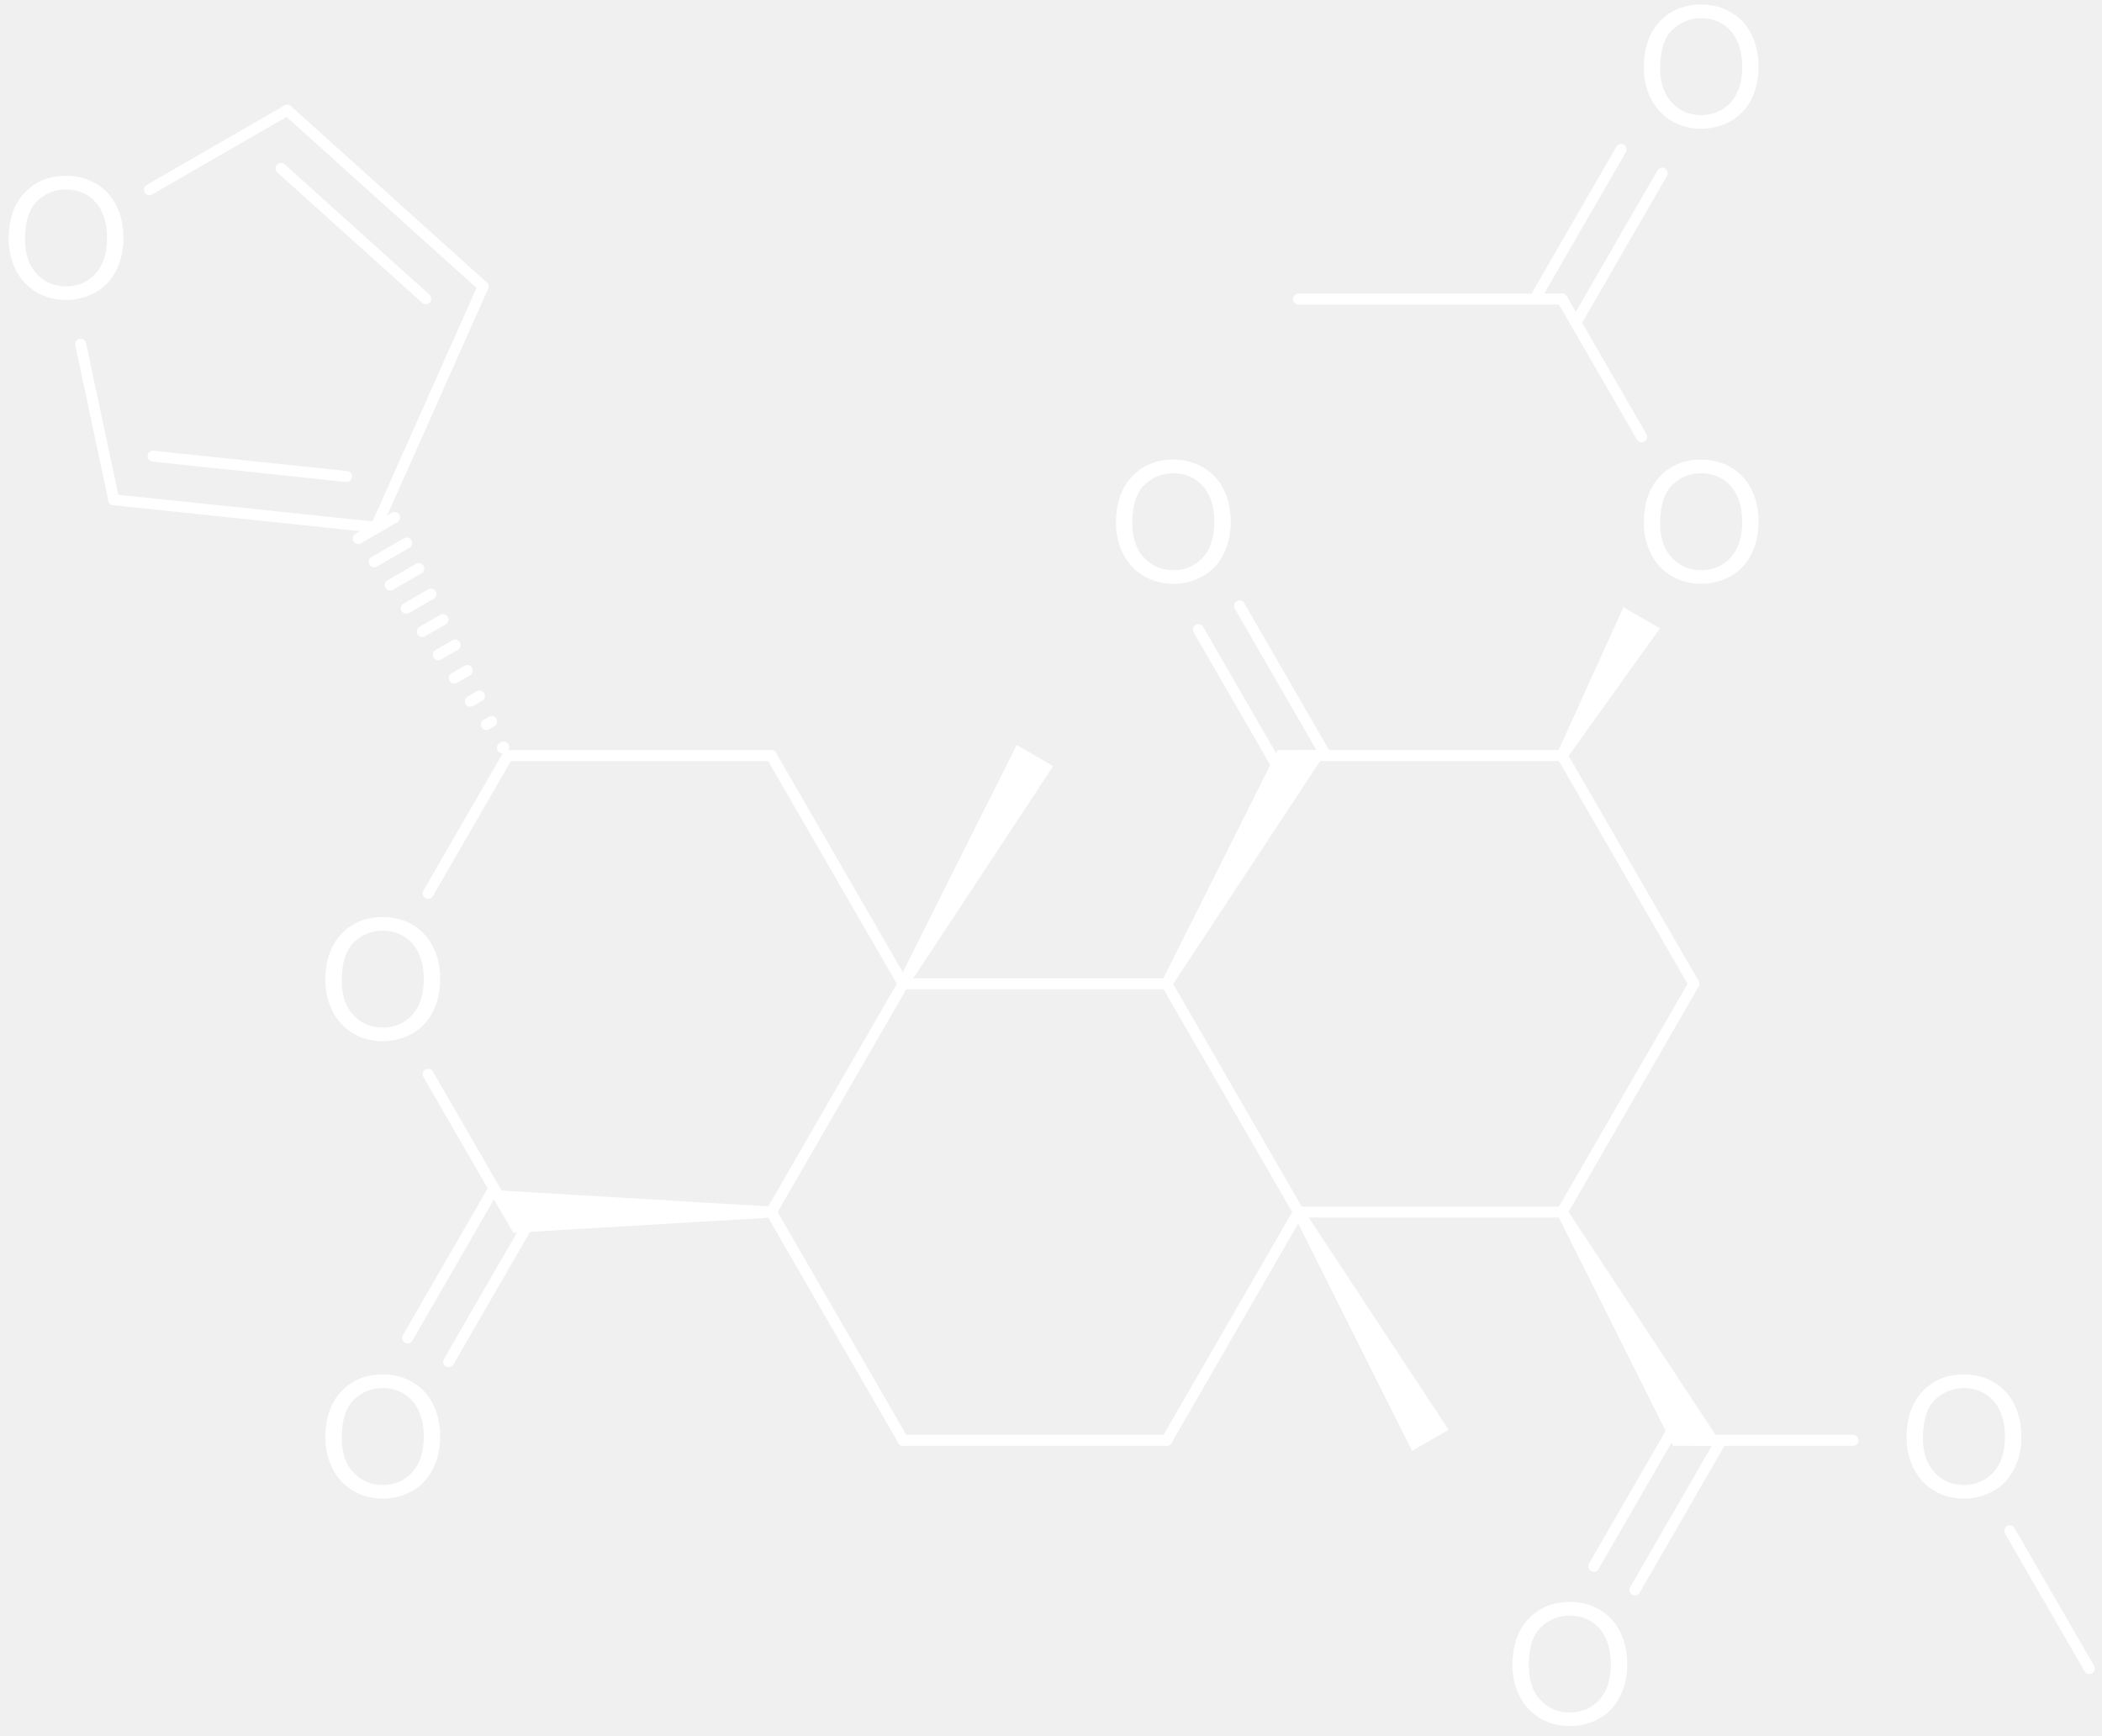
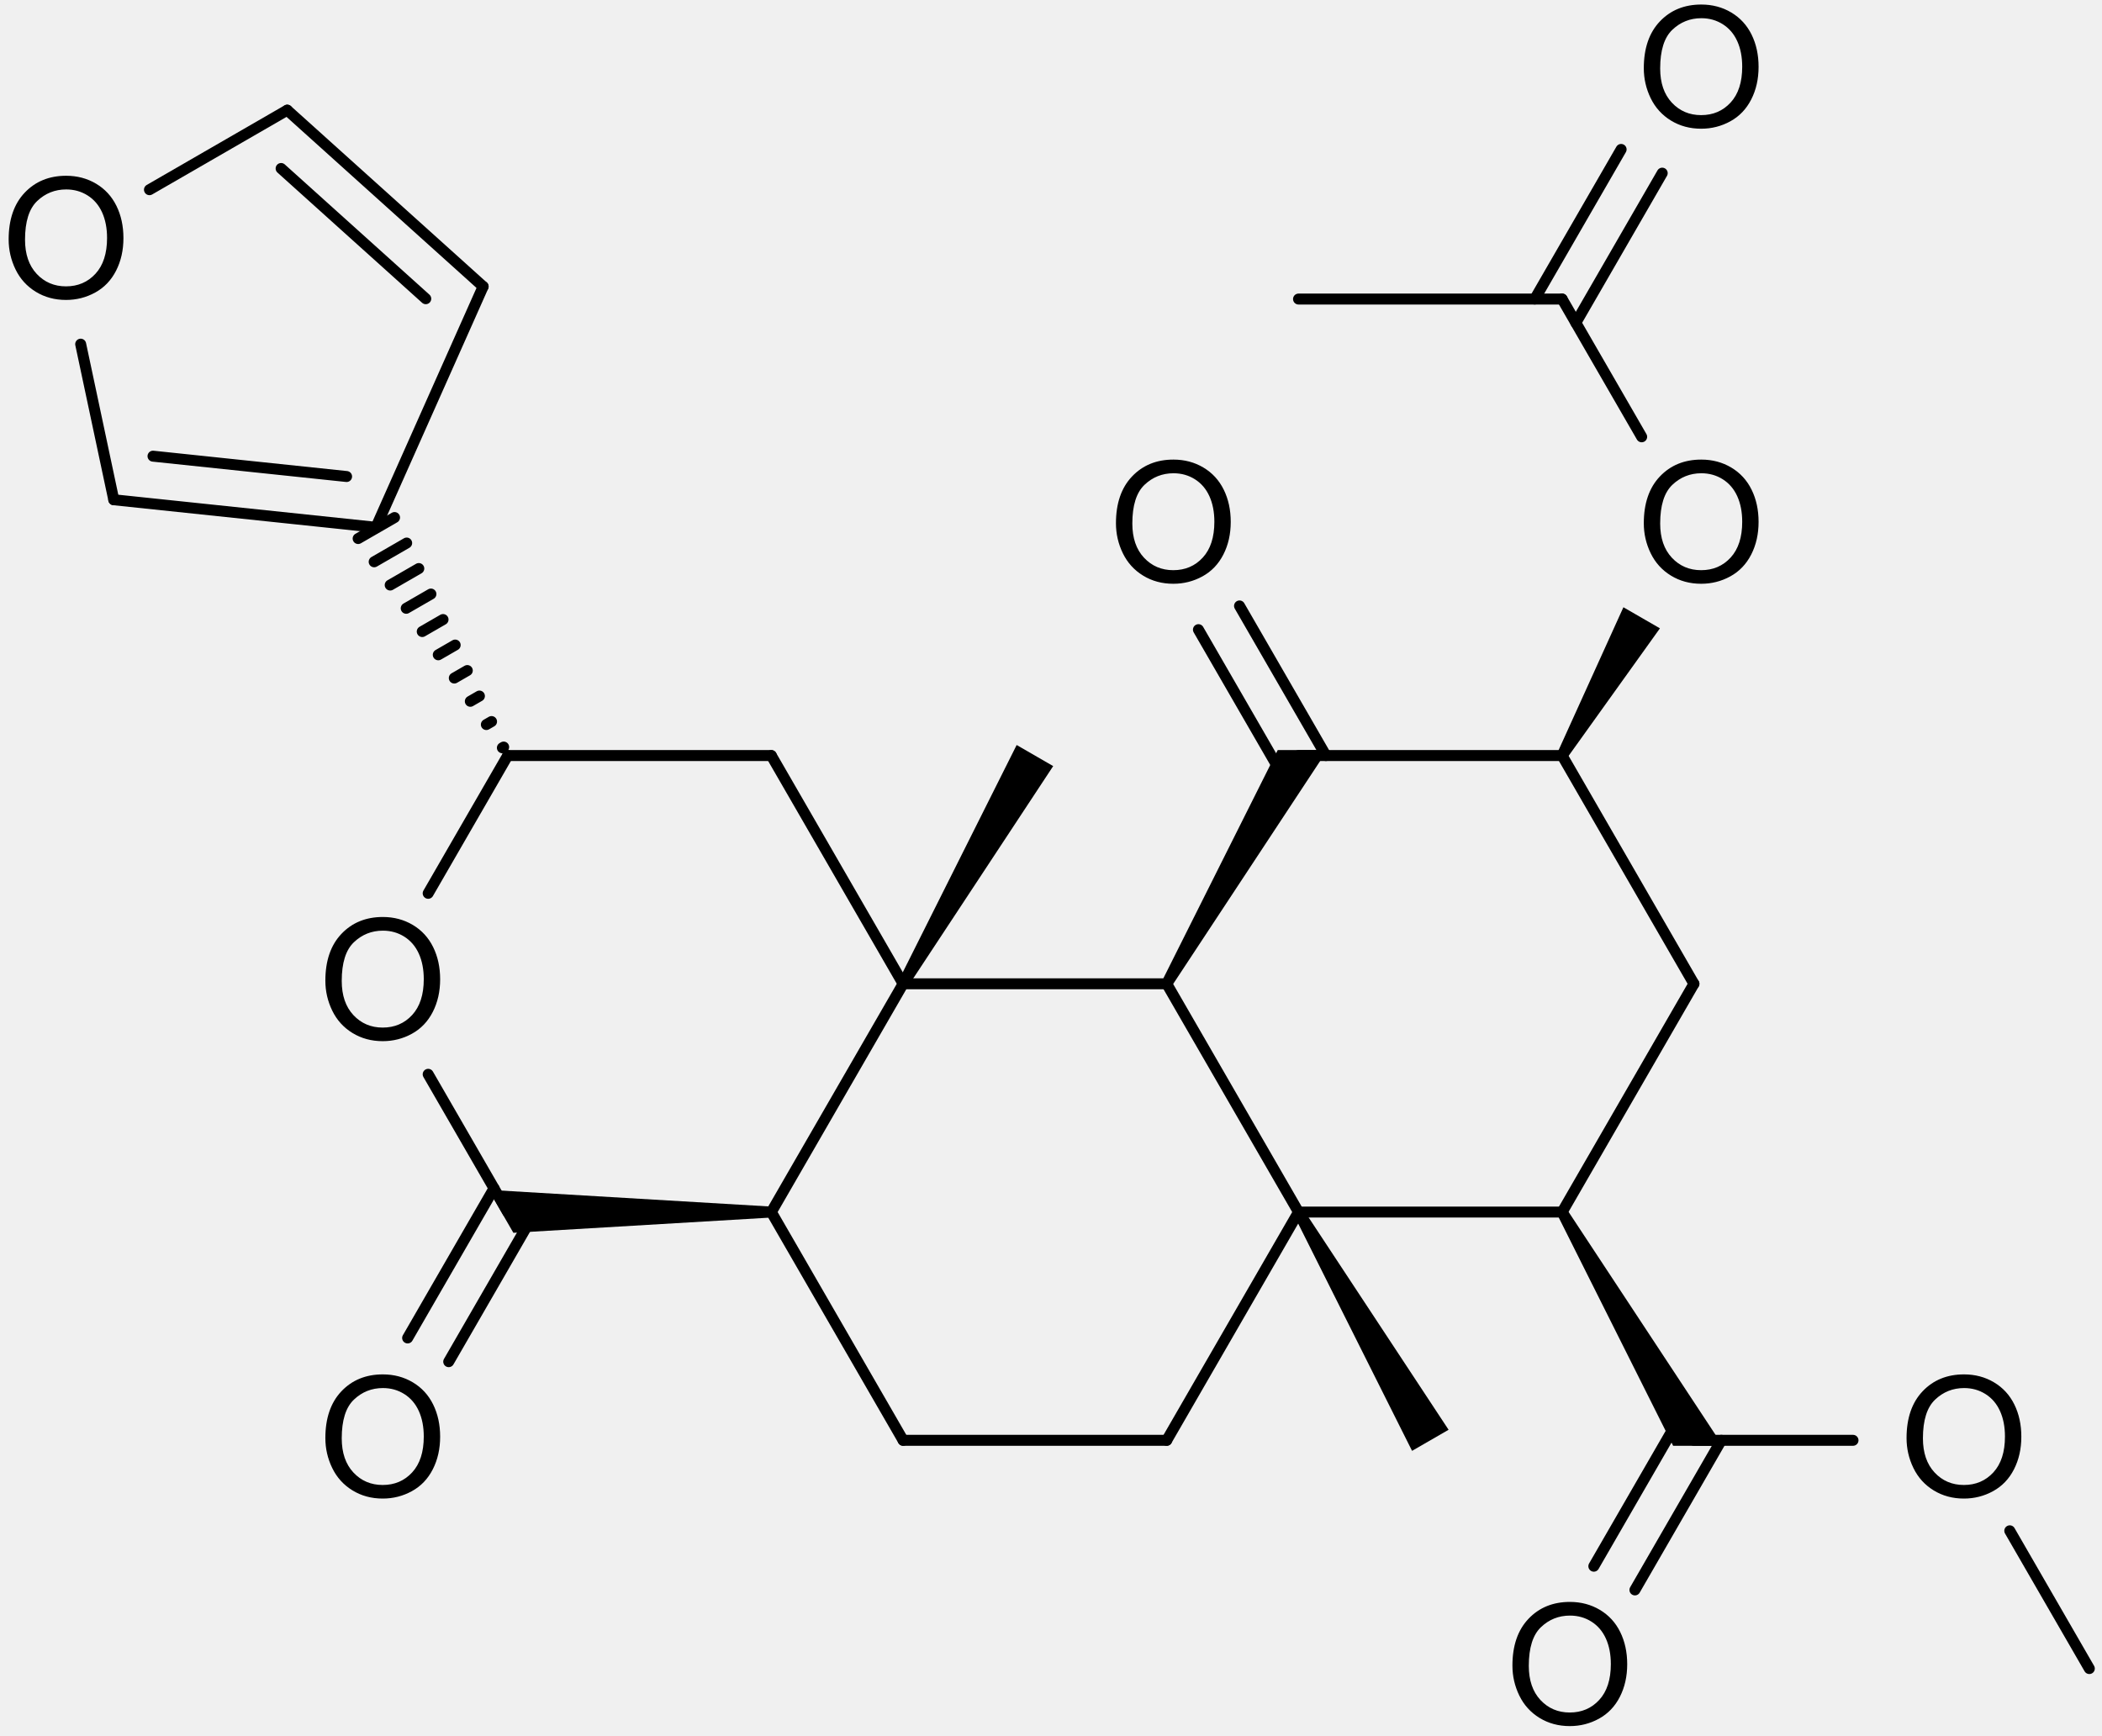
<svg xmlns="http://www.w3.org/2000/svg" width="896pt" version="1.1" height="740pt" viewBox="0 0 896 740">
  <defs>
    <clipPath id="Clip0">
      <path d="M0 0 L889.244 0 L889.244 733.939 L0 733.939 L0 0 Z" transform="translate(3.68922, 1.93299)" />
    </clipPath>
    <clipPath id="Clip1">
      <path d="M0 0 L889.244 0 L889.244 733.939 L0 733.939 L0 0 Z" transform="translate(3.68922, 1.93299)" />
    </clipPath>
    <clipPath id="Clip2">
      <path d="M0 0 L889.244 0 L889.244 733.939 L0 733.939 L0 0 Z" transform="translate(3.68922, 1.93299)" />
    </clipPath>
  </defs>
  <g id="Background">
    <g id="Group3" clip-path="url(#Clip0)">
      <g id="Group2" clip-path="url(#Clip1)">
        <g id="Group1" clip-path="url(#Clip2)">
-           <path style="fill:#ffffff; fill-rule:evenodd;stroke:none;" d="M0 27.15 C0 18.659 2.28 12.011 6.84 7.206 C11.4 2.402 17.286 0 24.498 0 C29.221 0 33.478 1.128 37.27 3.385 C41.063 5.642 43.953 8.788 45.943 12.825 C47.932 16.861 48.926 21.439 48.926 26.557 C48.926 31.745 47.879 36.386 45.785 40.481 C43.692 44.576 40.725 47.676 36.887 49.781 C33.048 51.887 28.907 52.939 24.463 52.939 C19.647 52.939 15.343 51.776 11.551 49.45 C7.759 47.123 4.886 43.947 2.931 39.923 C0.977 35.898 0 31.64 0 27.15 Z M6.979 27.255 C6.979 33.42 8.637 38.277 11.952 41.825 C15.268 45.373 19.426 47.147 24.428 47.147 C29.523 47.147 33.717 45.355 37.009 41.772 C40.301 38.19 41.947 33.106 41.947 26.522 C41.947 22.358 41.243 18.723 39.836 15.617 C38.428 12.511 36.369 10.103 33.659 8.393 C30.948 6.683 27.906 5.828 24.533 5.828 C19.74 5.828 15.617 7.474 12.162 10.766 C8.707 14.058 6.979 19.554 6.979 27.255 Z" transform="translate(812.689, 585.933)" />
-           <path style="fill:#ffffff; fill-rule:evenodd;stroke:none;" d="M0 27.15 C0 18.659 2.28 12.011 6.84 7.206 C11.4 2.402 17.286 0 24.498 0 C29.221 0 33.478 1.128 37.27 3.385 C41.063 5.642 43.953 8.788 45.943 12.825 C47.932 16.861 48.926 21.439 48.926 26.557 C48.926 31.745 47.879 36.386 45.785 40.481 C43.692 44.576 40.725 47.676 36.887 49.781 C33.048 51.887 28.907 52.939 24.463 52.939 C19.647 52.939 15.343 51.776 11.551 49.45 C7.759 47.123 4.886 43.947 2.931 39.923 C0.977 35.898 0 31.64 0 27.15 Z M6.979 27.255 C6.979 33.42 8.637 38.277 11.952 41.825 C15.268 45.373 19.426 47.147 24.428 47.147 C29.523 47.147 33.717 45.355 37.009 41.772 C40.301 38.19 41.947 33.106 41.947 26.522 C41.947 22.358 41.243 18.723 39.836 15.617 C38.428 12.511 36.369 10.103 33.659 8.393 C30.948 6.683 27.906 5.828 24.533 5.828 C19.74 5.828 15.617 7.474 12.162 10.766 C8.707 14.058 6.979 19.554 6.979 27.255 Z" transform="translate(644.689, 682.933)" />
-           <path style="fill:#ffffff; fill-rule:evenodd;stroke:none;" d="M0 27.15 C0 18.659 2.28 12.011 6.84 7.206 C11.4 2.402 17.286 0 24.498 0 C29.221 0 33.478 1.128 37.27 3.385 C41.063 5.642 43.953 8.788 45.943 12.825 C47.932 16.861 48.926 21.439 48.926 26.557 C48.926 31.745 47.879 36.386 45.785 40.481 C43.692 44.576 40.725 47.676 36.887 49.781 C33.048 51.887 28.907 52.939 24.463 52.939 C19.647 52.939 15.343 51.776 11.551 49.45 C7.759 47.123 4.886 43.947 2.931 39.923 C0.977 35.898 0 31.64 0 27.15 Z M6.979 27.255 C6.979 33.42 8.637 38.277 11.952 41.825 C15.268 45.373 19.426 47.147 24.428 47.147 C29.523 47.147 33.717 45.355 37.009 41.772 C40.301 38.19 41.947 33.106 41.947 26.522 C41.947 22.358 41.243 18.723 39.836 15.617 C38.428 12.511 36.369 10.103 33.659 8.393 C30.948 6.683 27.906 5.828 24.533 5.828 C19.74 5.828 15.617 7.474 12.162 10.766 C8.707 14.058 6.979 19.554 6.979 27.255 Z" transform="translate(700.689, 195.933)" />
-           <path style="fill:#ffffff; fill-rule:evenodd;stroke:none;" d="M0 27.15 C0 18.659 2.28 12.011 6.84 7.206 C11.4 2.402 17.286 0 24.498 3.55271e-15 C29.221 0 33.478 1.128 37.27 3.385 C41.063 5.642 43.953 8.788 45.943 12.825 C47.932 16.861 48.926 21.439 48.926 26.557 C48.926 31.745 47.879 36.386 45.785 40.481 C43.692 44.576 40.725 47.676 36.887 49.781 C33.048 51.887 28.907 52.939 24.463 52.939 C19.647 52.939 15.343 51.776 11.551 49.45 C7.759 47.123 4.886 43.947 2.931 39.923 C0.977 35.898 0 31.64 0 27.15 Z M6.979 27.255 C6.979 33.42 8.637 38.277 11.952 41.825 C15.268 45.373 19.426 47.147 24.428 47.147 C29.523 47.147 33.717 45.355 37.009 41.772 C40.301 38.19 41.947 33.106 41.947 26.522 C41.947 22.358 41.243 18.723 39.836 15.617 C38.428 12.511 36.369 10.103 33.659 8.393 C30.948 6.683 27.906 5.828 24.533 5.828 C19.74 5.828 15.617 7.474 12.162 10.766 C8.707 14.058 6.979 19.554 6.979 27.255 Z" transform="translate(700.689, 1.93299)" />
-           <path style="fill:#ffffff; fill-rule:evenodd;stroke:none;" d="M5.68434e-14 27.15 C0 18.659 2.28 12.011 6.84 7.206 C11.4 2.402 17.286 0 24.498 0 C29.221 0 33.478 1.128 37.27 3.385 C41.063 5.642 43.953 8.788 45.943 12.825 C47.932 16.861 48.926 21.439 48.926 26.557 C48.926 31.745 47.879 36.386 45.785 40.481 C43.692 44.576 40.725 47.676 36.887 49.781 C33.048 51.887 28.907 52.939 24.463 52.939 C19.647 52.939 15.343 51.776 11.551 49.45 C7.759 47.123 4.886 43.947 2.931 39.923 C0.977 35.898 0 31.64 5.68434e-14 27.15 Z M6.979 27.255 C6.979 33.42 8.637 38.277 11.952 41.825 C15.268 45.373 19.426 47.147 24.428 47.147 C29.523 47.147 33.717 45.355 37.009 41.772 C40.301 38.19 41.947 33.106 41.947 26.522 C41.947 22.358 41.243 18.723 39.836 15.617 C38.428 12.511 36.369 10.103 33.659 8.393 C30.948 6.683 27.906 5.828 24.533 5.828 C19.74 5.828 15.617 7.474 12.162 10.766 C8.707 14.058 6.979 19.554 6.979 27.255 Z" transform="translate(475.689, 195.933)" />
-           <path style="fill:#ffffff; fill-rule:evenodd;stroke:none;" d="M0 27.15 C0 18.659 2.28 12.011 6.84 7.206 C11.4 2.402 17.286 0 24.498 0 C29.221 0 33.478 1.128 37.27 3.385 C41.063 5.642 43.953 8.788 45.943 12.825 C47.932 16.861 48.926 21.439 48.926 26.557 C48.926 31.745 47.879 36.386 45.785 40.481 C43.692 44.576 40.725 47.676 36.887 49.781 C33.048 51.887 28.907 52.939 24.463 52.939 C19.647 52.939 15.343 51.776 11.551 49.45 C7.759 47.123 4.886 43.947 2.931 39.923 C0.977 35.898 0 31.64 0 27.15 Z M6.979 27.255 C6.979 33.42 8.637 38.277 11.952 41.825 C15.268 45.373 19.426 47.147 24.428 47.147 C29.523 47.147 33.717 45.355 37.009 41.772 C40.301 38.19 41.947 33.106 41.947 26.522 C41.947 22.358 41.243 18.723 39.836 15.617 C38.428 12.511 36.369 10.103 33.659 8.393 C30.948 6.683 27.906 5.828 24.533 5.828 C19.74 5.828 15.617 7.474 12.162 10.766 C8.707 14.058 6.979 19.554 6.979 27.255 Z" transform="translate(138.689, 585.933)" />
-           <path style="fill:#ffffff; fill-rule:evenodd;stroke:none;" d="M0 27.15 C0 18.659 2.28 12.011 6.84 7.206 C11.4 2.402 17.286 5.68434e-14 24.498 0 C29.221 5.68434e-14 33.478 1.128 37.27 3.385 C41.063 5.642 43.953 8.788 45.943 12.825 C47.932 16.861 48.926 21.439 48.926 26.557 C48.926 31.745 47.879 36.386 45.785 40.481 C43.692 44.576 40.725 47.676 36.887 49.781 C33.048 51.887 28.907 52.939 24.463 52.939 C19.647 52.939 15.343 51.776 11.551 49.45 C7.759 47.123 4.886 43.947 2.931 39.923 C0.977 35.898 0 31.64 0 27.15 Z M6.979 27.255 C6.979 33.42 8.637 38.277 11.952 41.825 C15.268 45.373 19.426 47.147 24.428 47.147 C29.523 47.147 33.717 45.355 37.009 41.772 C40.301 38.19 41.947 33.106 41.947 26.522 C41.947 22.358 41.243 18.723 39.836 15.617 C38.428 12.511 36.369 10.103 33.659 8.393 C30.948 6.683 27.906 5.828 24.533 5.828 C19.74 5.828 15.617 7.474 12.162 10.766 C8.707 14.058 6.979 19.554 6.979 27.255 Z" transform="translate(138.689, 390.933)" />
-           <path style="fill:#ffffff; fill-rule:evenodd;stroke:none;" d="M0 27.15 C0 18.659 2.28 12.011 6.84 7.206 C11.4 2.402 17.286 0 24.498 0 C29.221 0 33.478 1.128 37.27 3.385 C41.063 5.642 43.953 8.788 45.943 12.825 C47.932 16.861 48.926 21.439 48.926 26.557 C48.926 31.745 47.879 36.386 45.785 40.481 C43.692 44.576 40.725 47.676 36.887 49.781 C33.048 51.887 28.907 52.939 24.463 52.939 C19.647 52.939 15.343 51.776 11.551 49.45 C7.759 47.123 4.886 43.947 2.931 39.923 C0.977 35.898 0 31.64 0 27.15 Z M6.979 27.255 C6.979 33.42 8.637 38.277 11.952 41.825 C15.268 45.373 19.426 47.147 24.428 47.147 C29.523 47.147 33.717 45.355 37.009 41.772 C40.301 38.19 41.947 33.106 41.947 26.522 C41.947 22.358 41.243 18.723 39.836 15.617 C38.428 12.511 36.369 10.103 33.659 8.393 C30.948 6.683 27.906 5.828 24.533 5.828 C19.74 5.828 15.617 7.474 12.162 10.766 C8.707 14.058 6.979 19.554 6.979 27.255 Z" transform="translate(3.68922, 74.933)" />
-           <path style="fill:none;stroke:#ffffff; stroke-width:4.67; stroke-linecap:round; stroke-linejoin:bevel; stroke-dasharray:none;" d="M33.908 58.73 L0 0 " transform="translate(856.69, 652.616)" />
-           <path style="fill:none;stroke:#ffffff; stroke-width:4.67; stroke-linecap:round; stroke-linejoin:bevel; stroke-dasharray:none;" d="M67.815 0 L0 0 " transform="translate(722.054, 614.037)" />
-           <path style="fill:none;stroke:#ffffff; stroke-width:4.67; stroke-linecap:round; stroke-linejoin:bevel; stroke-dasharray:none;" d="M36.827 0 L0 63.786 " transform="translate(696.904, 614.037)" />
-           <path style="fill:none;stroke:#ffffff; stroke-width:4.67; stroke-linecap:round; stroke-linejoin:bevel; stroke-dasharray:none;" d="M36.827 0 L0 63.786 " transform="translate(679.388, 603.924)" />
-           <path style="fill:#ffffff; fill-rule:nonzero;stroke:none;" d="M4.044 0 L0 2.335 L49.337 100.811 L70.49 100.811 " transform="translate(663.85, 515.56)" />
-           <path style="fill:none;stroke:#ffffff; stroke-width:4.67; stroke-linecap:round; stroke-linejoin:bevel; stroke-dasharray:none;" d="M0 97.309 L56.181 0 " transform="translate(665.872, 419.418)" />
-           <path style="fill:none;stroke:#ffffff; stroke-width:4.67; stroke-linecap:round; stroke-linejoin:bevel; stroke-dasharray:none;" d="M56.181 97.309 L0 0 " transform="translate(665.872, 322.109)" />
-           <path style="fill:#ffffff; fill-rule:nonzero;stroke:none;" d="M0 62.057 L4.044 64.392 L43.714 8.989 L28.145 0 " transform="translate(663.85, 258.885)" />
-           <path style="fill:none;stroke:#ffffff; stroke-width:4.67; stroke-linecap:round; stroke-linejoin:bevel; stroke-dasharray:none;" d="M33.908 58.73 L0 0 " transform="translate(665.872, 127.491)" />
-           <path style="fill:none;stroke:#ffffff; stroke-width:4.67; stroke-linecap:round; stroke-linejoin:bevel; stroke-dasharray:none;" d="M112.363 0 L0 5.68434e-14 " transform="translate(553.509, 127.491)" />
-           <path style="fill:none;stroke:#ffffff; stroke-width:4.67; stroke-linecap:round; stroke-linejoin:bevel; stroke-dasharray:none;" d="M0 63.786 L36.827 0 " transform="translate(654.195, 63.7046)" />
-           <path style="fill:none;stroke:#ffffff; stroke-width:4.67; stroke-linecap:round; stroke-linejoin:bevel; stroke-dasharray:none;" d="M0 63.786 L36.827 0 " transform="translate(671.711, 73.8173)" />
-           <path style="fill:none;stroke:#ffffff; stroke-width:4.67; stroke-linecap:round; stroke-linejoin:bevel; stroke-dasharray:none;" d="M112.363 0 L0 5.68434e-14 " transform="translate(553.509, 322.109)" />
-           <path style="fill:none;stroke:#ffffff; stroke-width:4.67; stroke-linecap:round; stroke-linejoin:bevel; stroke-dasharray:none;" d="M36.827 63.786 L0 0 " transform="translate(510.844, 268.436)" />
-           <path style="fill:none;stroke:#ffffff; stroke-width:4.67; stroke-linecap:round; stroke-linejoin:bevel; stroke-dasharray:none;" d="M36.827 63.786 L0 0 " transform="translate(528.359, 258.323)" />
-           <path style="fill:#ffffff; fill-rule:nonzero;stroke:none;" d="M0 98.477 L4.044 100.811 L70.49 0 L49.337 0 " transform="translate(495.306, 319.774)" />
-           <path style="fill:none;stroke:#ffffff; stroke-width:4.67; stroke-linecap:round; stroke-linejoin:bevel; stroke-dasharray:none;" d="M0 0 L56.181 97.309 " transform="translate(497.328, 419.418)" />
-           <path style="fill:none;stroke:#ffffff; stroke-width:4.67; stroke-linecap:round; stroke-linejoin:bevel; stroke-dasharray:none;" d="M112.363 1.13687e-13 L0 0 " transform="translate(553.509, 516.728)" />
-           <path style="fill:#ffffff; fill-rule:nonzero;stroke:none;" d="M4.044 0 L0 2.335 L50.419 102.971 L65.988 93.982 " transform="translate(551.487, 515.56)" />
-           <path style="fill:none;stroke:#ffffff; stroke-width:4.67; stroke-linecap:round; stroke-linejoin:bevel; stroke-dasharray:none;" d="M56.181 0 L0 97.309 " transform="translate(497.328, 516.728)" />
-           <path style="fill:none;stroke:#ffffff; stroke-width:4.67; stroke-linecap:round; stroke-linejoin:bevel; stroke-dasharray:none;" d="M112.363 0 L0 0 " transform="translate(384.965, 614.037)" />
-           <path style="fill:none;stroke:#ffffff; stroke-width:4.67; stroke-linecap:round; stroke-linejoin:bevel; stroke-dasharray:none;" d="M56.181 97.309 L0 0 " transform="translate(328.783, 516.728)" />
-           <path style="fill:#ffffff; fill-rule:nonzero;stroke:none;" d="M120.528 11.807 L120.528 7.138 L0 0 L10.576 18.319 " transform="translate(208.255, 507.255)" />
-           <path style="fill:none;stroke:#ffffff; stroke-width:4.67; stroke-linecap:round; stroke-linejoin:bevel; stroke-dasharray:none;" d="M36.827 0 L0 63.786 " transform="translate(191.27, 516.728)" />
-           <path style="fill:none;stroke:#ffffff; stroke-width:4.67; stroke-linecap:round; stroke-linejoin:bevel; stroke-dasharray:none;" d="M36.827 0 L0 63.786 " transform="translate(173.755, 506.615)" />
-           <path style="fill:none;stroke:#ffffff; stroke-width:4.67; stroke-linecap:round; stroke-linejoin:bevel; stroke-dasharray:none;" d="M33.908 58.73 L0 0 " transform="translate(182.513, 457.998)" />
-           <path style="fill:none;stroke:#ffffff; stroke-width:4.67; stroke-linecap:round; stroke-linejoin:bevel; stroke-dasharray:none;" d="M0 58.73 L33.908 0 " transform="translate(182.513, 322.109)" />
-           <path style="fill:none;stroke:#ffffff; stroke-width:4.67; stroke-linecap:round; stroke-linejoin:bevel; stroke-dasharray:none;" d="M0 0 L112.363 1.13687e-13 " transform="translate(216.42, 322.109)" />
-           <path style="fill:none;stroke:#ffffff; stroke-width:4.67; stroke-linecap:round; stroke-linejoin:bevel; stroke-dasharray:none;" d="M0 0 L56.181 97.309 " transform="translate(328.783, 322.109)" />
-           <path style="fill:none;stroke:#ffffff; stroke-width:4.67; stroke-linecap:round; stroke-linejoin:bevel; stroke-dasharray:none;" d="M112.363 0 L0 1.13687e-13 " transform="translate(384.965, 419.418)" />
-           <path style="fill:none;stroke:#ffffff; stroke-width:4.67; stroke-linecap:round; stroke-linejoin:bevel; stroke-dasharray:none;" d="M0 97.309 L56.181 0 " transform="translate(328.783, 419.418)" />
-           <path style="fill:#ffffff; fill-rule:nonzero;stroke:none;" d="M0 100.636 L4.044 102.971 L65.988 8.989 L50.419 0 " transform="translate(382.943, 317.615)" />
-           <path style="fill:none;stroke:#ffffff; stroke-width:4.67; stroke-linecap:round; stroke-linejoin:bevel; stroke-dasharray:none;" d="M0 8.96 L15.519 0 " transform="translate(152.661, 220.634)" />
-           <path style="fill:none;stroke:#ffffff; stroke-width:4.67; stroke-linecap:round; stroke-linejoin:bevel; stroke-dasharray:none;" d="M0 8 L13.856 0 " transform="translate(159.492, 231.507)" />
-           <path style="fill:none;stroke:#ffffff; stroke-width:4.67; stroke-linecap:round; stroke-linejoin:bevel; stroke-dasharray:none;" d="M0 7.04 L12.194 0 " transform="translate(166.323, 242.379)" />
-           <path style="fill:none;stroke:#ffffff; stroke-width:4.67; stroke-linecap:round; stroke-linejoin:bevel; stroke-dasharray:none;" d="M0 6.08 L10.531 0 " transform="translate(173.155, 253.251)" />
-           <path style="fill:none;stroke:#ffffff; stroke-width:4.67; stroke-linecap:round; stroke-linejoin:bevel; stroke-dasharray:none;" d="M0 5.12 L8.868 0 " transform="translate(179.986, 264.123)" />
-           <path style="fill:none;stroke:#ffffff; stroke-width:4.67; stroke-linecap:round; stroke-linejoin:bevel; stroke-dasharray:none;" d="M0 4.16 L7.205 0 " transform="translate(186.818, 274.996)" />
-           <path style="fill:none;stroke:#ffffff; stroke-width:4.67; stroke-linecap:round; stroke-linejoin:bevel; stroke-dasharray:none;" d="M0 3.2 L5.543 0 " transform="translate(193.649, 285.868)" />
-           <path style="fill:none;stroke:#ffffff; stroke-width:4.67; stroke-linecap:round; stroke-linejoin:bevel; stroke-dasharray:none;" d="M0 2.24 L3.88 0 " transform="translate(200.48, 296.74)" />
-           <path style="fill:none;stroke:#ffffff; stroke-width:4.67; stroke-linecap:round; stroke-linejoin:bevel; stroke-dasharray:none;" d="M0 1.28 L2.217 0 " transform="translate(207.312, 307.613)" />
-           <path style="fill:none;stroke:#ffffff; stroke-width:4.67; stroke-linecap:round; stroke-linejoin:bevel; stroke-dasharray:none;" d="M0 0.32 L0.554 0 " transform="translate(214.143, 318.485)" />
-           <path style="fill:none;stroke:#ffffff; stroke-width:4.67; stroke-linecap:round; stroke-linejoin:bevel; stroke-dasharray:none;" d="M111.747 11.745 L0 0 " transform="translate(48.4912, 213.055)" />
-           <path style="fill:none;stroke:#ffffff; stroke-width:4.67; stroke-linecap:round; stroke-linejoin:bevel; stroke-dasharray:none;" d="M82.519 8.673 L0 0 " transform="translate(65.2194, 194.476)" />
-           <path style="fill:none;stroke:#ffffff; stroke-width:4.67; stroke-linecap:round; stroke-linejoin:bevel; stroke-dasharray:none;" d="M14.1 66.333 L0 0 " transform="translate(34.3916, 146.721)" />
-           <path style="fill:none;stroke:#ffffff; stroke-width:4.67; stroke-linecap:round; stroke-linejoin:bevel; stroke-dasharray:none;" d="M0 33.908 L58.73 0 " transform="translate(63.7091, 46.9657)" />
-           <path style="fill:none;stroke:#ffffff; stroke-width:4.67; stroke-linecap:round; stroke-linejoin:bevel; stroke-dasharray:none;" d="M0 0 L83.502 75.186 " transform="translate(122.439, 46.9657)" />
-           <path style="fill:none;stroke:#ffffff; stroke-width:4.67; stroke-linecap:round; stroke-linejoin:bevel; stroke-dasharray:none;" d="M0 0 L61.662 55.52 " transform="translate(119.826, 71.8286)" />
-           <path style="fill:none;stroke:#ffffff; stroke-width:4.67; stroke-linecap:round; stroke-linejoin:bevel; stroke-dasharray:none;" d="M0 102.649 L45.702 0 " transform="translate(160.239, 122.151)" />
+           <path style="fill:#000000; fill-rule:evenodd;stroke:none;" d="M0 27.15 C0 18.659 2.28 12.011 6.84 7.206 C11.4 2.402 17.286 0 24.498 0 C29.221 0 33.478 1.128 37.27 3.385 C41.063 5.642 43.953 8.788 45.943 12.825 C47.932 16.861 48.926 21.439 48.926 26.557 C48.926 31.745 47.879 36.386 45.785 40.481 C43.692 44.576 40.725 47.676 36.887 49.781 C33.048 51.887 28.907 52.939 24.463 52.939 C19.647 52.939 15.343 51.776 11.551 49.45 C7.759 47.123 4.886 43.947 2.931 39.923 C0.977 35.898 0 31.64 0 27.15 Z M6.979 27.255 C6.979 33.42 8.637 38.277 11.952 41.825 C15.268 45.373 19.426 47.147 24.428 47.147 C29.523 47.147 33.717 45.355 37.009 41.772 C40.301 38.19 41.947 33.106 41.947 26.522 C41.947 22.358 41.243 18.723 39.836 15.617 C38.428 12.511 36.369 10.103 33.659 8.393 C30.948 6.683 27.906 5.828 24.533 5.828 C19.74 5.828 15.617 7.474 12.162 10.766 C8.707 14.058 6.979 19.554 6.979 27.255 Z" transform="translate(812.689, 585.933)" />
+           <path style="fill:#000000; fill-rule:evenodd;stroke:none;" d="M0 27.15 C0 18.659 2.28 12.011 6.84 7.206 C11.4 2.402 17.286 0 24.498 0 C29.221 0 33.478 1.128 37.27 3.385 C41.063 5.642 43.953 8.788 45.943 12.825 C47.932 16.861 48.926 21.439 48.926 26.557 C48.926 31.745 47.879 36.386 45.785 40.481 C43.692 44.576 40.725 47.676 36.887 49.781 C33.048 51.887 28.907 52.939 24.463 52.939 C19.647 52.939 15.343 51.776 11.551 49.45 C7.759 47.123 4.886 43.947 2.931 39.923 C0.977 35.898 0 31.64 0 27.15 Z M6.979 27.255 C6.979 33.42 8.637 38.277 11.952 41.825 C15.268 45.373 19.426 47.147 24.428 47.147 C29.523 47.147 33.717 45.355 37.009 41.772 C40.301 38.19 41.947 33.106 41.947 26.522 C41.947 22.358 41.243 18.723 39.836 15.617 C38.428 12.511 36.369 10.103 33.659 8.393 C30.948 6.683 27.906 5.828 24.533 5.828 C19.74 5.828 15.617 7.474 12.162 10.766 C8.707 14.058 6.979 19.554 6.979 27.255 Z" transform="translate(644.689, 682.933)" />
+           <path style="fill:#000000; fill-rule:evenodd;stroke:none;" d="M0 27.15 C0 18.659 2.28 12.011 6.84 7.206 C11.4 2.402 17.286 0 24.498 0 C29.221 0 33.478 1.128 37.27 3.385 C41.063 5.642 43.953 8.788 45.943 12.825 C47.932 16.861 48.926 21.439 48.926 26.557 C48.926 31.745 47.879 36.386 45.785 40.481 C43.692 44.576 40.725 47.676 36.887 49.781 C33.048 51.887 28.907 52.939 24.463 52.939 C19.647 52.939 15.343 51.776 11.551 49.45 C7.759 47.123 4.886 43.947 2.931 39.923 C0.977 35.898 0 31.64 0 27.15 Z M6.979 27.255 C6.979 33.42 8.637 38.277 11.952 41.825 C15.268 45.373 19.426 47.147 24.428 47.147 C29.523 47.147 33.717 45.355 37.009 41.772 C40.301 38.19 41.947 33.106 41.947 26.522 C41.947 22.358 41.243 18.723 39.836 15.617 C38.428 12.511 36.369 10.103 33.659 8.393 C30.948 6.683 27.906 5.828 24.533 5.828 C19.74 5.828 15.617 7.474 12.162 10.766 C8.707 14.058 6.979 19.554 6.979 27.255 Z" transform="translate(700.689, 195.933)" />
+           <path style="fill:#000000; fill-rule:evenodd;stroke:none;" d="M0 27.15 C0 18.659 2.28 12.011 6.84 7.206 C11.4 2.402 17.286 0 24.498 3.55271e-15 C29.221 0 33.478 1.128 37.27 3.385 C41.063 5.642 43.953 8.788 45.943 12.825 C47.932 16.861 48.926 21.439 48.926 26.557 C48.926 31.745 47.879 36.386 45.785 40.481 C43.692 44.576 40.725 47.676 36.887 49.781 C33.048 51.887 28.907 52.939 24.463 52.939 C19.647 52.939 15.343 51.776 11.551 49.45 C7.759 47.123 4.886 43.947 2.931 39.923 C0.977 35.898 0 31.64 0 27.15 Z M6.979 27.255 C6.979 33.42 8.637 38.277 11.952 41.825 C15.268 45.373 19.426 47.147 24.428 47.147 C29.523 47.147 33.717 45.355 37.009 41.772 C40.301 38.19 41.947 33.106 41.947 26.522 C41.947 22.358 41.243 18.723 39.836 15.617 C38.428 12.511 36.369 10.103 33.659 8.393 C30.948 6.683 27.906 5.828 24.533 5.828 C19.74 5.828 15.617 7.474 12.162 10.766 C8.707 14.058 6.979 19.554 6.979 27.255 Z" transform="translate(700.689, 1.93299)" />
+           <path style="fill:#000000; fill-rule:evenodd;stroke:none;" d="M5.68434e-14 27.15 C0 18.659 2.28 12.011 6.84 7.206 C11.4 2.402 17.286 0 24.498 0 C29.221 0 33.478 1.128 37.27 3.385 C41.063 5.642 43.953 8.788 45.943 12.825 C47.932 16.861 48.926 21.439 48.926 26.557 C48.926 31.745 47.879 36.386 45.785 40.481 C43.692 44.576 40.725 47.676 36.887 49.781 C33.048 51.887 28.907 52.939 24.463 52.939 C19.647 52.939 15.343 51.776 11.551 49.45 C7.759 47.123 4.886 43.947 2.931 39.923 C0.977 35.898 0 31.64 5.68434e-14 27.15 Z M6.979 27.255 C6.979 33.42 8.637 38.277 11.952 41.825 C15.268 45.373 19.426 47.147 24.428 47.147 C29.523 47.147 33.717 45.355 37.009 41.772 C40.301 38.19 41.947 33.106 41.947 26.522 C41.947 22.358 41.243 18.723 39.836 15.617 C38.428 12.511 36.369 10.103 33.659 8.393 C30.948 6.683 27.906 5.828 24.533 5.828 C19.74 5.828 15.617 7.474 12.162 10.766 C8.707 14.058 6.979 19.554 6.979 27.255 Z" transform="translate(475.689, 195.933)" />
+           <path style="fill:#000000; fill-rule:evenodd;stroke:none;" d="M0 27.15 C0 18.659 2.28 12.011 6.84 7.206 C11.4 2.402 17.286 0 24.498 0 C29.221 0 33.478 1.128 37.27 3.385 C41.063 5.642 43.953 8.788 45.943 12.825 C47.932 16.861 48.926 21.439 48.926 26.557 C48.926 31.745 47.879 36.386 45.785 40.481 C43.692 44.576 40.725 47.676 36.887 49.781 C33.048 51.887 28.907 52.939 24.463 52.939 C19.647 52.939 15.343 51.776 11.551 49.45 C7.759 47.123 4.886 43.947 2.931 39.923 C0.977 35.898 0 31.64 0 27.15 Z M6.979 27.255 C6.979 33.42 8.637 38.277 11.952 41.825 C15.268 45.373 19.426 47.147 24.428 47.147 C29.523 47.147 33.717 45.355 37.009 41.772 C40.301 38.19 41.947 33.106 41.947 26.522 C41.947 22.358 41.243 18.723 39.836 15.617 C38.428 12.511 36.369 10.103 33.659 8.393 C30.948 6.683 27.906 5.828 24.533 5.828 C19.74 5.828 15.617 7.474 12.162 10.766 C8.707 14.058 6.979 19.554 6.979 27.255 Z" transform="translate(138.689, 585.933)" />
+           <path style="fill:#000000; fill-rule:evenodd;stroke:none;" d="M0 27.15 C0 18.659 2.28 12.011 6.84 7.206 C11.4 2.402 17.286 5.68434e-14 24.498 0 C29.221 5.68434e-14 33.478 1.128 37.27 3.385 C41.063 5.642 43.953 8.788 45.943 12.825 C47.932 16.861 48.926 21.439 48.926 26.557 C48.926 31.745 47.879 36.386 45.785 40.481 C43.692 44.576 40.725 47.676 36.887 49.781 C33.048 51.887 28.907 52.939 24.463 52.939 C19.647 52.939 15.343 51.776 11.551 49.45 C7.759 47.123 4.886 43.947 2.931 39.923 C0.977 35.898 0 31.64 0 27.15 Z M6.979 27.255 C6.979 33.42 8.637 38.277 11.952 41.825 C15.268 45.373 19.426 47.147 24.428 47.147 C29.523 47.147 33.717 45.355 37.009 41.772 C40.301 38.19 41.947 33.106 41.947 26.522 C41.947 22.358 41.243 18.723 39.836 15.617 C38.428 12.511 36.369 10.103 33.659 8.393 C30.948 6.683 27.906 5.828 24.533 5.828 C19.74 5.828 15.617 7.474 12.162 10.766 C8.707 14.058 6.979 19.554 6.979 27.255 Z" transform="translate(138.689, 390.933)" />
+           <path style="fill:#000000; fill-rule:evenodd;stroke:none;" d="M0 27.15 C0 18.659 2.28 12.011 6.84 7.206 C11.4 2.402 17.286 0 24.498 0 C29.221 0 33.478 1.128 37.27 3.385 C41.063 5.642 43.953 8.788 45.943 12.825 C47.932 16.861 48.926 21.439 48.926 26.557 C48.926 31.745 47.879 36.386 45.785 40.481 C43.692 44.576 40.725 47.676 36.887 49.781 C33.048 51.887 28.907 52.939 24.463 52.939 C19.647 52.939 15.343 51.776 11.551 49.45 C7.759 47.123 4.886 43.947 2.931 39.923 C0.977 35.898 0 31.64 0 27.15 Z M6.979 27.255 C6.979 33.42 8.637 38.277 11.952 41.825 C15.268 45.373 19.426 47.147 24.428 47.147 C29.523 47.147 33.717 45.355 37.009 41.772 C40.301 38.19 41.947 33.106 41.947 26.522 C41.947 22.358 41.243 18.723 39.836 15.617 C38.428 12.511 36.369 10.103 33.659 8.393 C30.948 6.683 27.906 5.828 24.533 5.828 C19.74 5.828 15.617 7.474 12.162 10.766 C8.707 14.058 6.979 19.554 6.979 27.255 Z" transform="translate(3.68922, 74.933)" />
+           <path style="fill:none;stroke:#000000; stroke-width:4.67; stroke-linecap:round; stroke-linejoin:bevel; stroke-dasharray:none;" d="M33.908 58.73 L0 0 " transform="translate(856.69, 652.616)" />
+           <path style="fill:none;stroke:#000000; stroke-width:4.67; stroke-linecap:round; stroke-linejoin:bevel; stroke-dasharray:none;" d="M67.815 0 L0 0 " transform="translate(722.054, 614.037)" />
+           <path style="fill:none;stroke:#000000; stroke-width:4.67; stroke-linecap:round; stroke-linejoin:bevel; stroke-dasharray:none;" d="M36.827 0 L0 63.786 " transform="translate(696.904, 614.037)" />
+           <path style="fill:none;stroke:#000000; stroke-width:4.67; stroke-linecap:round; stroke-linejoin:bevel; stroke-dasharray:none;" d="M36.827 0 L0 63.786 " transform="translate(679.388, 603.924)" />
+           <path style="fill:#000000; fill-rule:nonzero;stroke:none;" d="M4.044 0 L0 2.335 L49.337 100.811 L70.49 100.811 " transform="translate(663.85, 515.56)" />
+           <path style="fill:none;stroke:#000000; stroke-width:4.67; stroke-linecap:round; stroke-linejoin:bevel; stroke-dasharray:none;" d="M0 97.309 L56.181 0 " transform="translate(665.872, 419.418)" />
+           <path style="fill:none;stroke:#000000; stroke-width:4.67; stroke-linecap:round; stroke-linejoin:bevel; stroke-dasharray:none;" d="M56.181 97.309 L0 0 " transform="translate(665.872, 322.109)" />
+           <path style="fill:#000000; fill-rule:nonzero;stroke:none;" d="M0 62.057 L4.044 64.392 L43.714 8.989 L28.145 0 " transform="translate(663.85, 258.885)" />
+           <path style="fill:none;stroke:#000000; stroke-width:4.67; stroke-linecap:round; stroke-linejoin:bevel; stroke-dasharray:none;" d="M33.908 58.73 L0 0 " transform="translate(665.872, 127.491)" />
+           <path style="fill:none;stroke:#000000; stroke-width:4.67; stroke-linecap:round; stroke-linejoin:bevel; stroke-dasharray:none;" d="M112.363 0 L0 5.68434e-14 " transform="translate(553.509, 127.491)" />
+           <path style="fill:none;stroke:#000000; stroke-width:4.67; stroke-linecap:round; stroke-linejoin:bevel; stroke-dasharray:none;" d="M0 63.786 L36.827 0 " transform="translate(654.195, 63.7046)" />
+           <path style="fill:none;stroke:#000000; stroke-width:4.67; stroke-linecap:round; stroke-linejoin:bevel; stroke-dasharray:none;" d="M0 63.786 L36.827 0 " transform="translate(671.711, 73.8173)" />
+           <path style="fill:none;stroke:#000000; stroke-width:4.67; stroke-linecap:round; stroke-linejoin:bevel; stroke-dasharray:none;" d="M112.363 0 L0 5.68434e-14 " transform="translate(553.509, 322.109)" />
+           <path style="fill:none;stroke:#000000; stroke-width:4.67; stroke-linecap:round; stroke-linejoin:bevel; stroke-dasharray:none;" d="M36.827 63.786 L0 0 " transform="translate(510.844, 268.436)" />
+           <path style="fill:none;stroke:#000000; stroke-width:4.67; stroke-linecap:round; stroke-linejoin:bevel; stroke-dasharray:none;" d="M36.827 63.786 L0 0 " transform="translate(528.359, 258.323)" />
+           <path style="fill:#000000; fill-rule:nonzero;stroke:none;" d="M0 98.477 L4.044 100.811 L70.49 0 L49.337 0 " transform="translate(495.306, 319.774)" />
+           <path style="fill:none;stroke:#000000; stroke-width:4.67; stroke-linecap:round; stroke-linejoin:bevel; stroke-dasharray:none;" d="M0 0 L56.181 97.309 " transform="translate(497.328, 419.418)" />
+           <path style="fill:none;stroke:#000000; stroke-width:4.67; stroke-linecap:round; stroke-linejoin:bevel; stroke-dasharray:none;" d="M112.363 1.13687e-13 L0 0 " transform="translate(553.509, 516.728)" />
+           <path style="fill:#000000; fill-rule:nonzero;stroke:none;" d="M4.044 0 L0 2.335 L50.419 102.971 L65.988 93.982 " transform="translate(551.487, 515.56)" />
+           <path style="fill:none;stroke:#000000; stroke-width:4.67; stroke-linecap:round; stroke-linejoin:bevel; stroke-dasharray:none;" d="M56.181 0 L0 97.309 " transform="translate(497.328, 516.728)" />
+           <path style="fill:none;stroke:#000000; stroke-width:4.67; stroke-linecap:round; stroke-linejoin:bevel; stroke-dasharray:none;" d="M112.363 0 L0 0 " transform="translate(384.965, 614.037)" />
+           <path style="fill:none;stroke:#000000; stroke-width:4.67; stroke-linecap:round; stroke-linejoin:bevel; stroke-dasharray:none;" d="M56.181 97.309 L0 0 " transform="translate(328.783, 516.728)" />
+           <path style="fill:#000000; fill-rule:nonzero;stroke:none;" d="M120.528 11.807 L120.528 7.138 L0 0 L10.576 18.319 " transform="translate(208.255, 507.255)" />
+           <path style="fill:none;stroke:#000000; stroke-width:4.67; stroke-linecap:round; stroke-linejoin:bevel; stroke-dasharray:none;" d="M36.827 0 L0 63.786 " transform="translate(191.27, 516.728)" />
+           <path style="fill:none;stroke:#000000; stroke-width:4.67; stroke-linecap:round; stroke-linejoin:bevel; stroke-dasharray:none;" d="M36.827 0 L0 63.786 " transform="translate(173.755, 506.615)" />
+           <path style="fill:none;stroke:#000000; stroke-width:4.67; stroke-linecap:round; stroke-linejoin:bevel; stroke-dasharray:none;" d="M33.908 58.73 L0 0 " transform="translate(182.513, 457.998)" />
+           <path style="fill:none;stroke:#000000; stroke-width:4.67; stroke-linecap:round; stroke-linejoin:bevel; stroke-dasharray:none;" d="M0 58.73 L33.908 0 " transform="translate(182.513, 322.109)" />
+           <path style="fill:none;stroke:#000000; stroke-width:4.67; stroke-linecap:round; stroke-linejoin:bevel; stroke-dasharray:none;" d="M0 0 L112.363 1.13687e-13 " transform="translate(216.42, 322.109)" />
+           <path style="fill:none;stroke:#000000; stroke-width:4.67; stroke-linecap:round; stroke-linejoin:bevel; stroke-dasharray:none;" d="M0 0 L56.181 97.309 " transform="translate(328.783, 322.109)" />
+           <path style="fill:none;stroke:#000000; stroke-width:4.67; stroke-linecap:round; stroke-linejoin:bevel; stroke-dasharray:none;" d="M112.363 0 L0 1.13687e-13 " transform="translate(384.965, 419.418)" />
+           <path style="fill:none;stroke:#000000; stroke-width:4.67; stroke-linecap:round; stroke-linejoin:bevel; stroke-dasharray:none;" d="M0 97.309 L56.181 0 " transform="translate(328.783, 419.418)" />
+           <path style="fill:#000000; fill-rule:nonzero;stroke:none;" d="M0 100.636 L4.044 102.971 L65.988 8.989 L50.419 0 " transform="translate(382.943, 317.615)" />
+           <path style="fill:none;stroke:#000000; stroke-width:4.67; stroke-linecap:round; stroke-linejoin:bevel; stroke-dasharray:none;" d="M0 8.96 L15.519 0 " transform="translate(152.661, 220.634)" />
+           <path style="fill:none;stroke:#000000; stroke-width:4.67; stroke-linecap:round; stroke-linejoin:bevel; stroke-dasharray:none;" d="M0 8 L13.856 0 " transform="translate(159.492, 231.507)" />
+           <path style="fill:none;stroke:#000000; stroke-width:4.67; stroke-linecap:round; stroke-linejoin:bevel; stroke-dasharray:none;" d="M0 7.04 L12.194 0 " transform="translate(166.323, 242.379)" />
+           <path style="fill:none;stroke:#000000; stroke-width:4.67; stroke-linecap:round; stroke-linejoin:bevel; stroke-dasharray:none;" d="M0 6.08 L10.531 0 " transform="translate(173.155, 253.251)" />
+           <path style="fill:none;stroke:#000000; stroke-width:4.67; stroke-linecap:round; stroke-linejoin:bevel; stroke-dasharray:none;" d="M0 5.12 L8.868 0 " transform="translate(179.986, 264.123)" />
+           <path style="fill:none;stroke:#000000; stroke-width:4.67; stroke-linecap:round; stroke-linejoin:bevel; stroke-dasharray:none;" d="M0 4.16 L7.205 0 " transform="translate(186.818, 274.996)" />
+           <path style="fill:none;stroke:#000000; stroke-width:4.67; stroke-linecap:round; stroke-linejoin:bevel; stroke-dasharray:none;" d="M0 3.2 L5.543 0 " transform="translate(193.649, 285.868)" />
+           <path style="fill:none;stroke:#000000; stroke-width:4.67; stroke-linecap:round; stroke-linejoin:bevel; stroke-dasharray:none;" d="M0 2.24 L3.88 0 " transform="translate(200.48, 296.74)" />
+           <path style="fill:none;stroke:#000000; stroke-width:4.67; stroke-linecap:round; stroke-linejoin:bevel; stroke-dasharray:none;" d="M0 1.28 L2.217 0 " transform="translate(207.312, 307.613)" />
+           <path style="fill:none;stroke:#000000; stroke-width:4.67; stroke-linecap:round; stroke-linejoin:bevel; stroke-dasharray:none;" d="M0 0.32 L0.554 0 " transform="translate(214.143, 318.485)" />
+           <path style="fill:none;stroke:#000000; stroke-width:4.67; stroke-linecap:round; stroke-linejoin:bevel; stroke-dasharray:none;" d="M111.747 11.745 L0 0 " transform="translate(48.4912, 213.055)" />
+           <path style="fill:none;stroke:#000000; stroke-width:4.67; stroke-linecap:round; stroke-linejoin:bevel; stroke-dasharray:none;" d="M82.519 8.673 L0 0 " transform="translate(65.2194, 194.476)" />
+           <path style="fill:none;stroke:#000000; stroke-width:4.67; stroke-linecap:round; stroke-linejoin:bevel; stroke-dasharray:none;" d="M14.1 66.333 L0 0 " transform="translate(34.3916, 146.721)" />
+           <path style="fill:none;stroke:#000000; stroke-width:4.67; stroke-linecap:round; stroke-linejoin:bevel; stroke-dasharray:none;" d="M0 33.908 L58.73 0 " transform="translate(63.7091, 46.9657)" />
+           <path style="fill:none;stroke:#000000; stroke-width:4.67; stroke-linecap:round; stroke-linejoin:bevel; stroke-dasharray:none;" d="M0 0 L83.502 75.186 " transform="translate(122.439, 46.9657)" />
+           <path style="fill:none;stroke:#000000; stroke-width:4.67; stroke-linecap:round; stroke-linejoin:bevel; stroke-dasharray:none;" d="M0 0 L61.662 55.52 " transform="translate(119.826, 71.8286)" />
+           <path style="fill:none;stroke:#000000; stroke-width:4.67; stroke-linecap:round; stroke-linejoin:bevel; stroke-dasharray:none;" d="M0 102.649 L45.702 0 " transform="translate(160.239, 122.151)" />
        </g>
      </g>
    </g>
  </g>
</svg>
